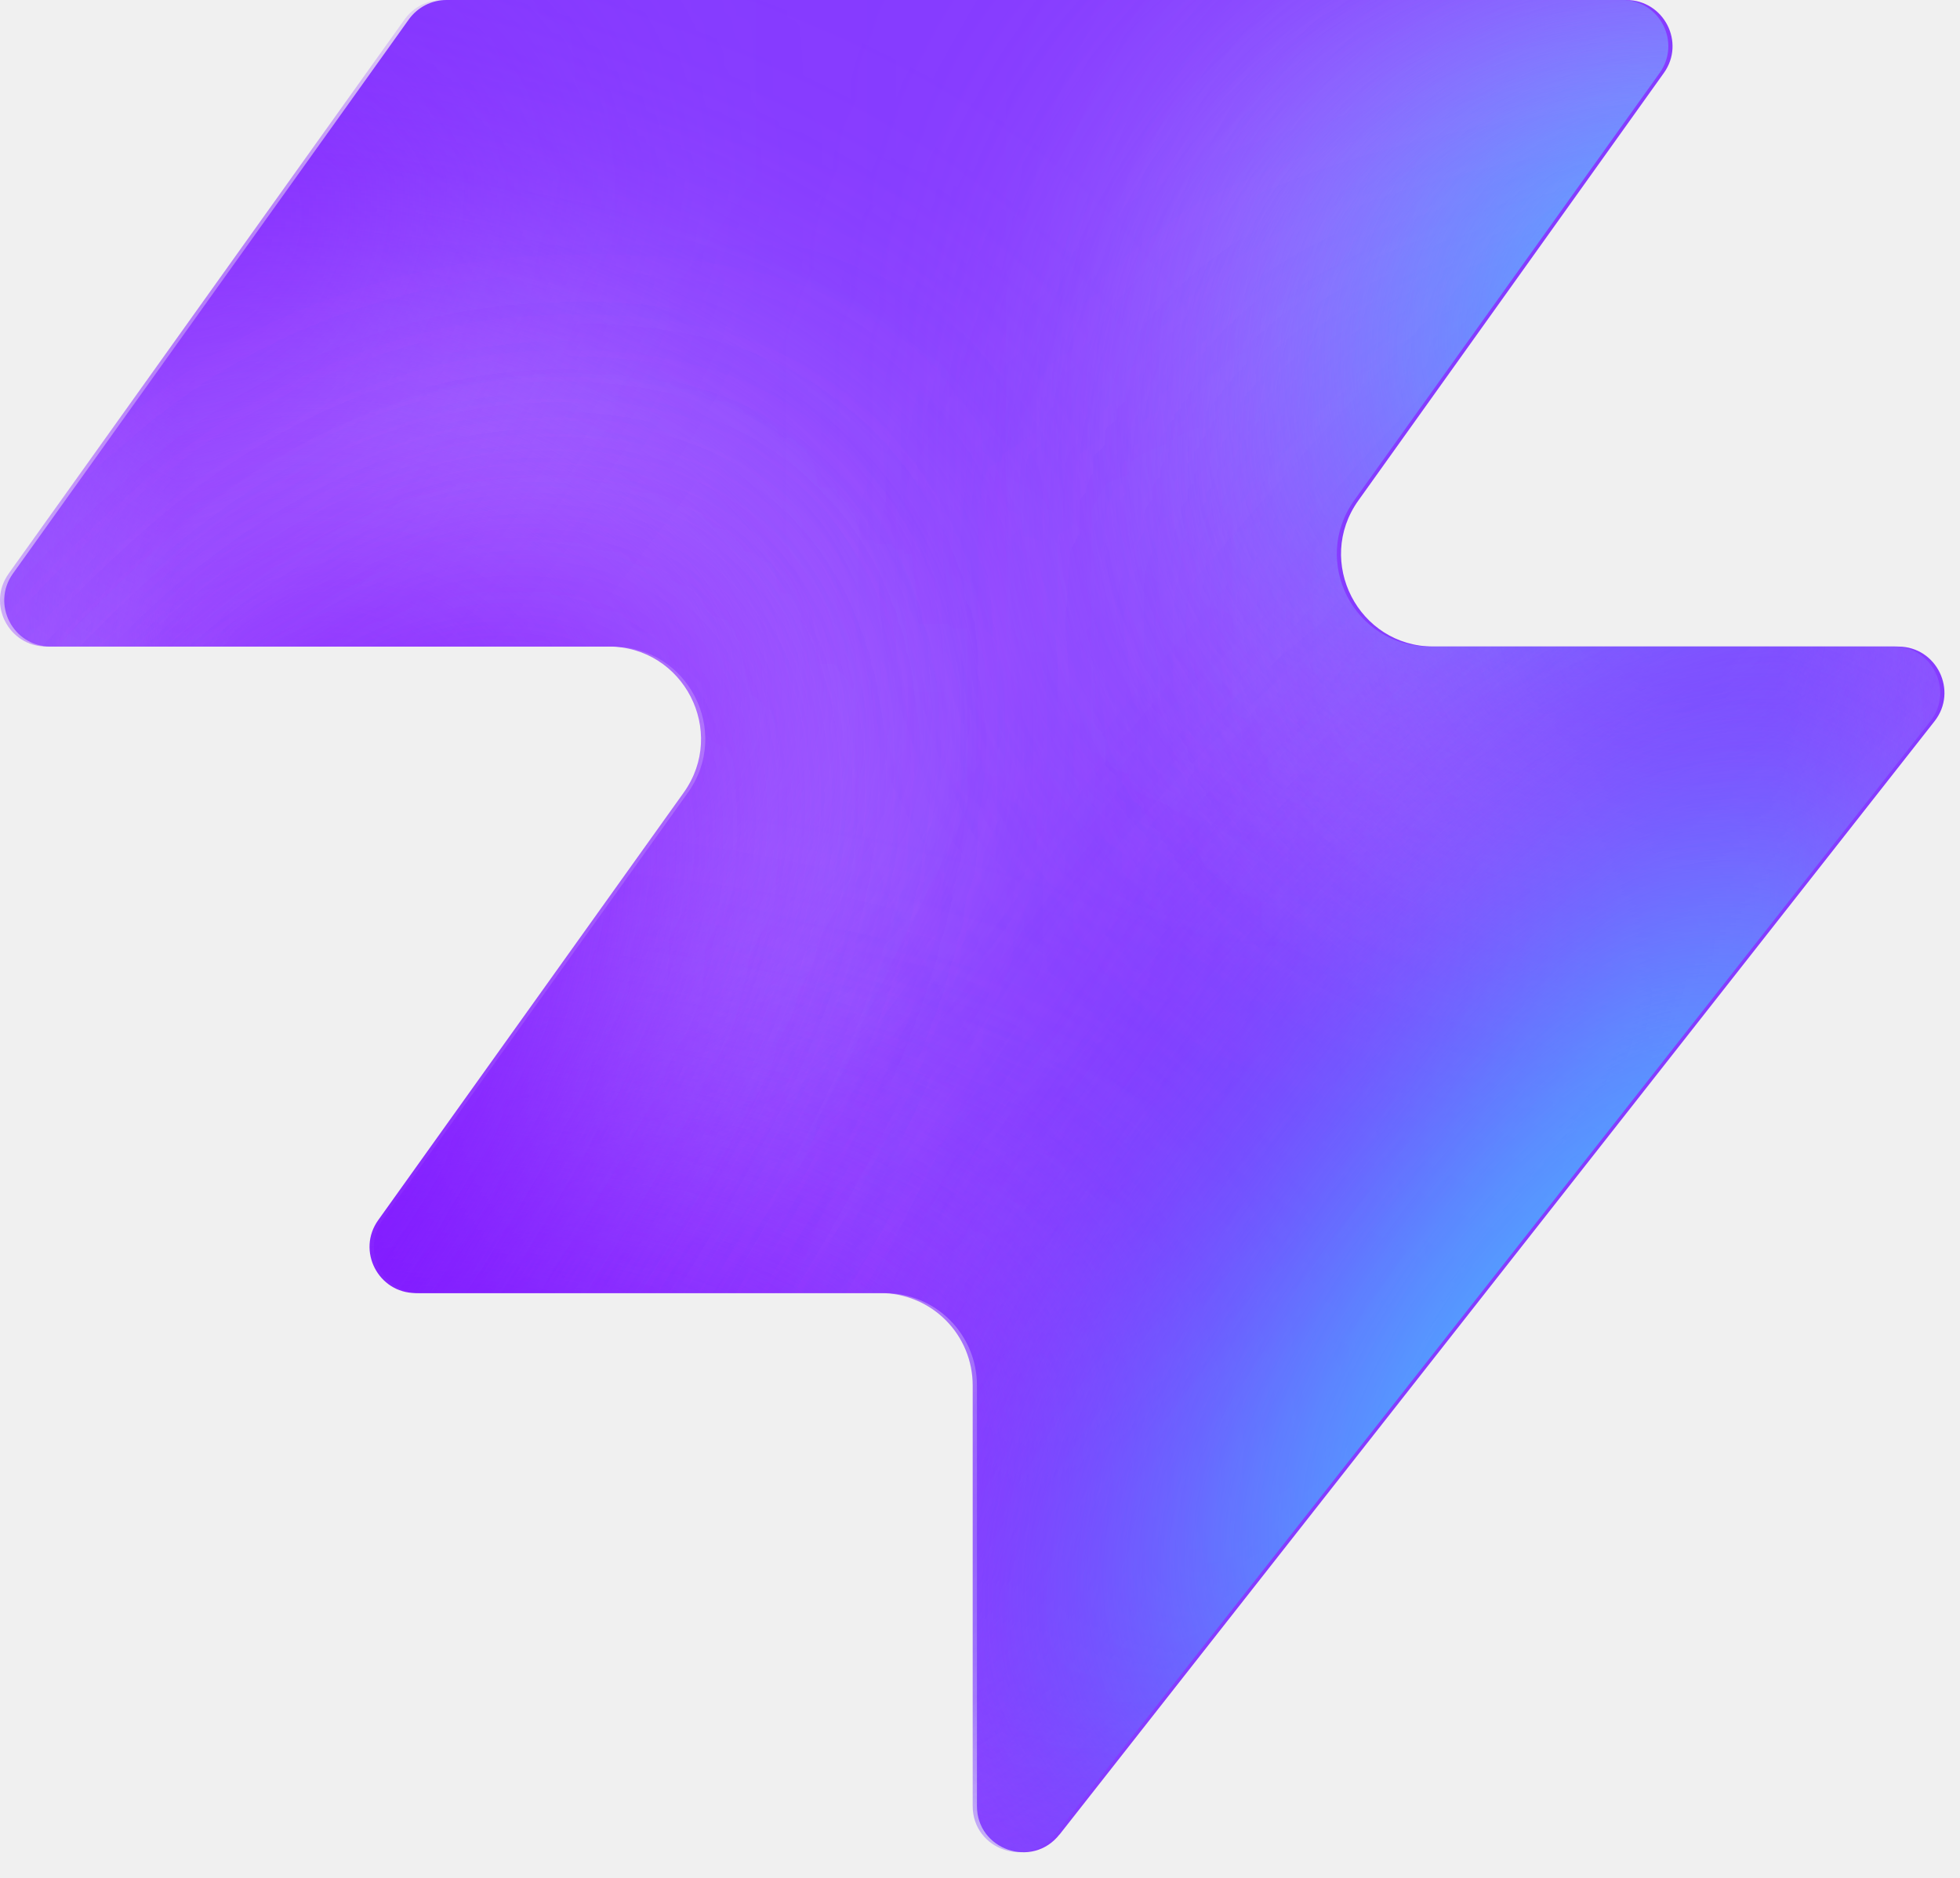
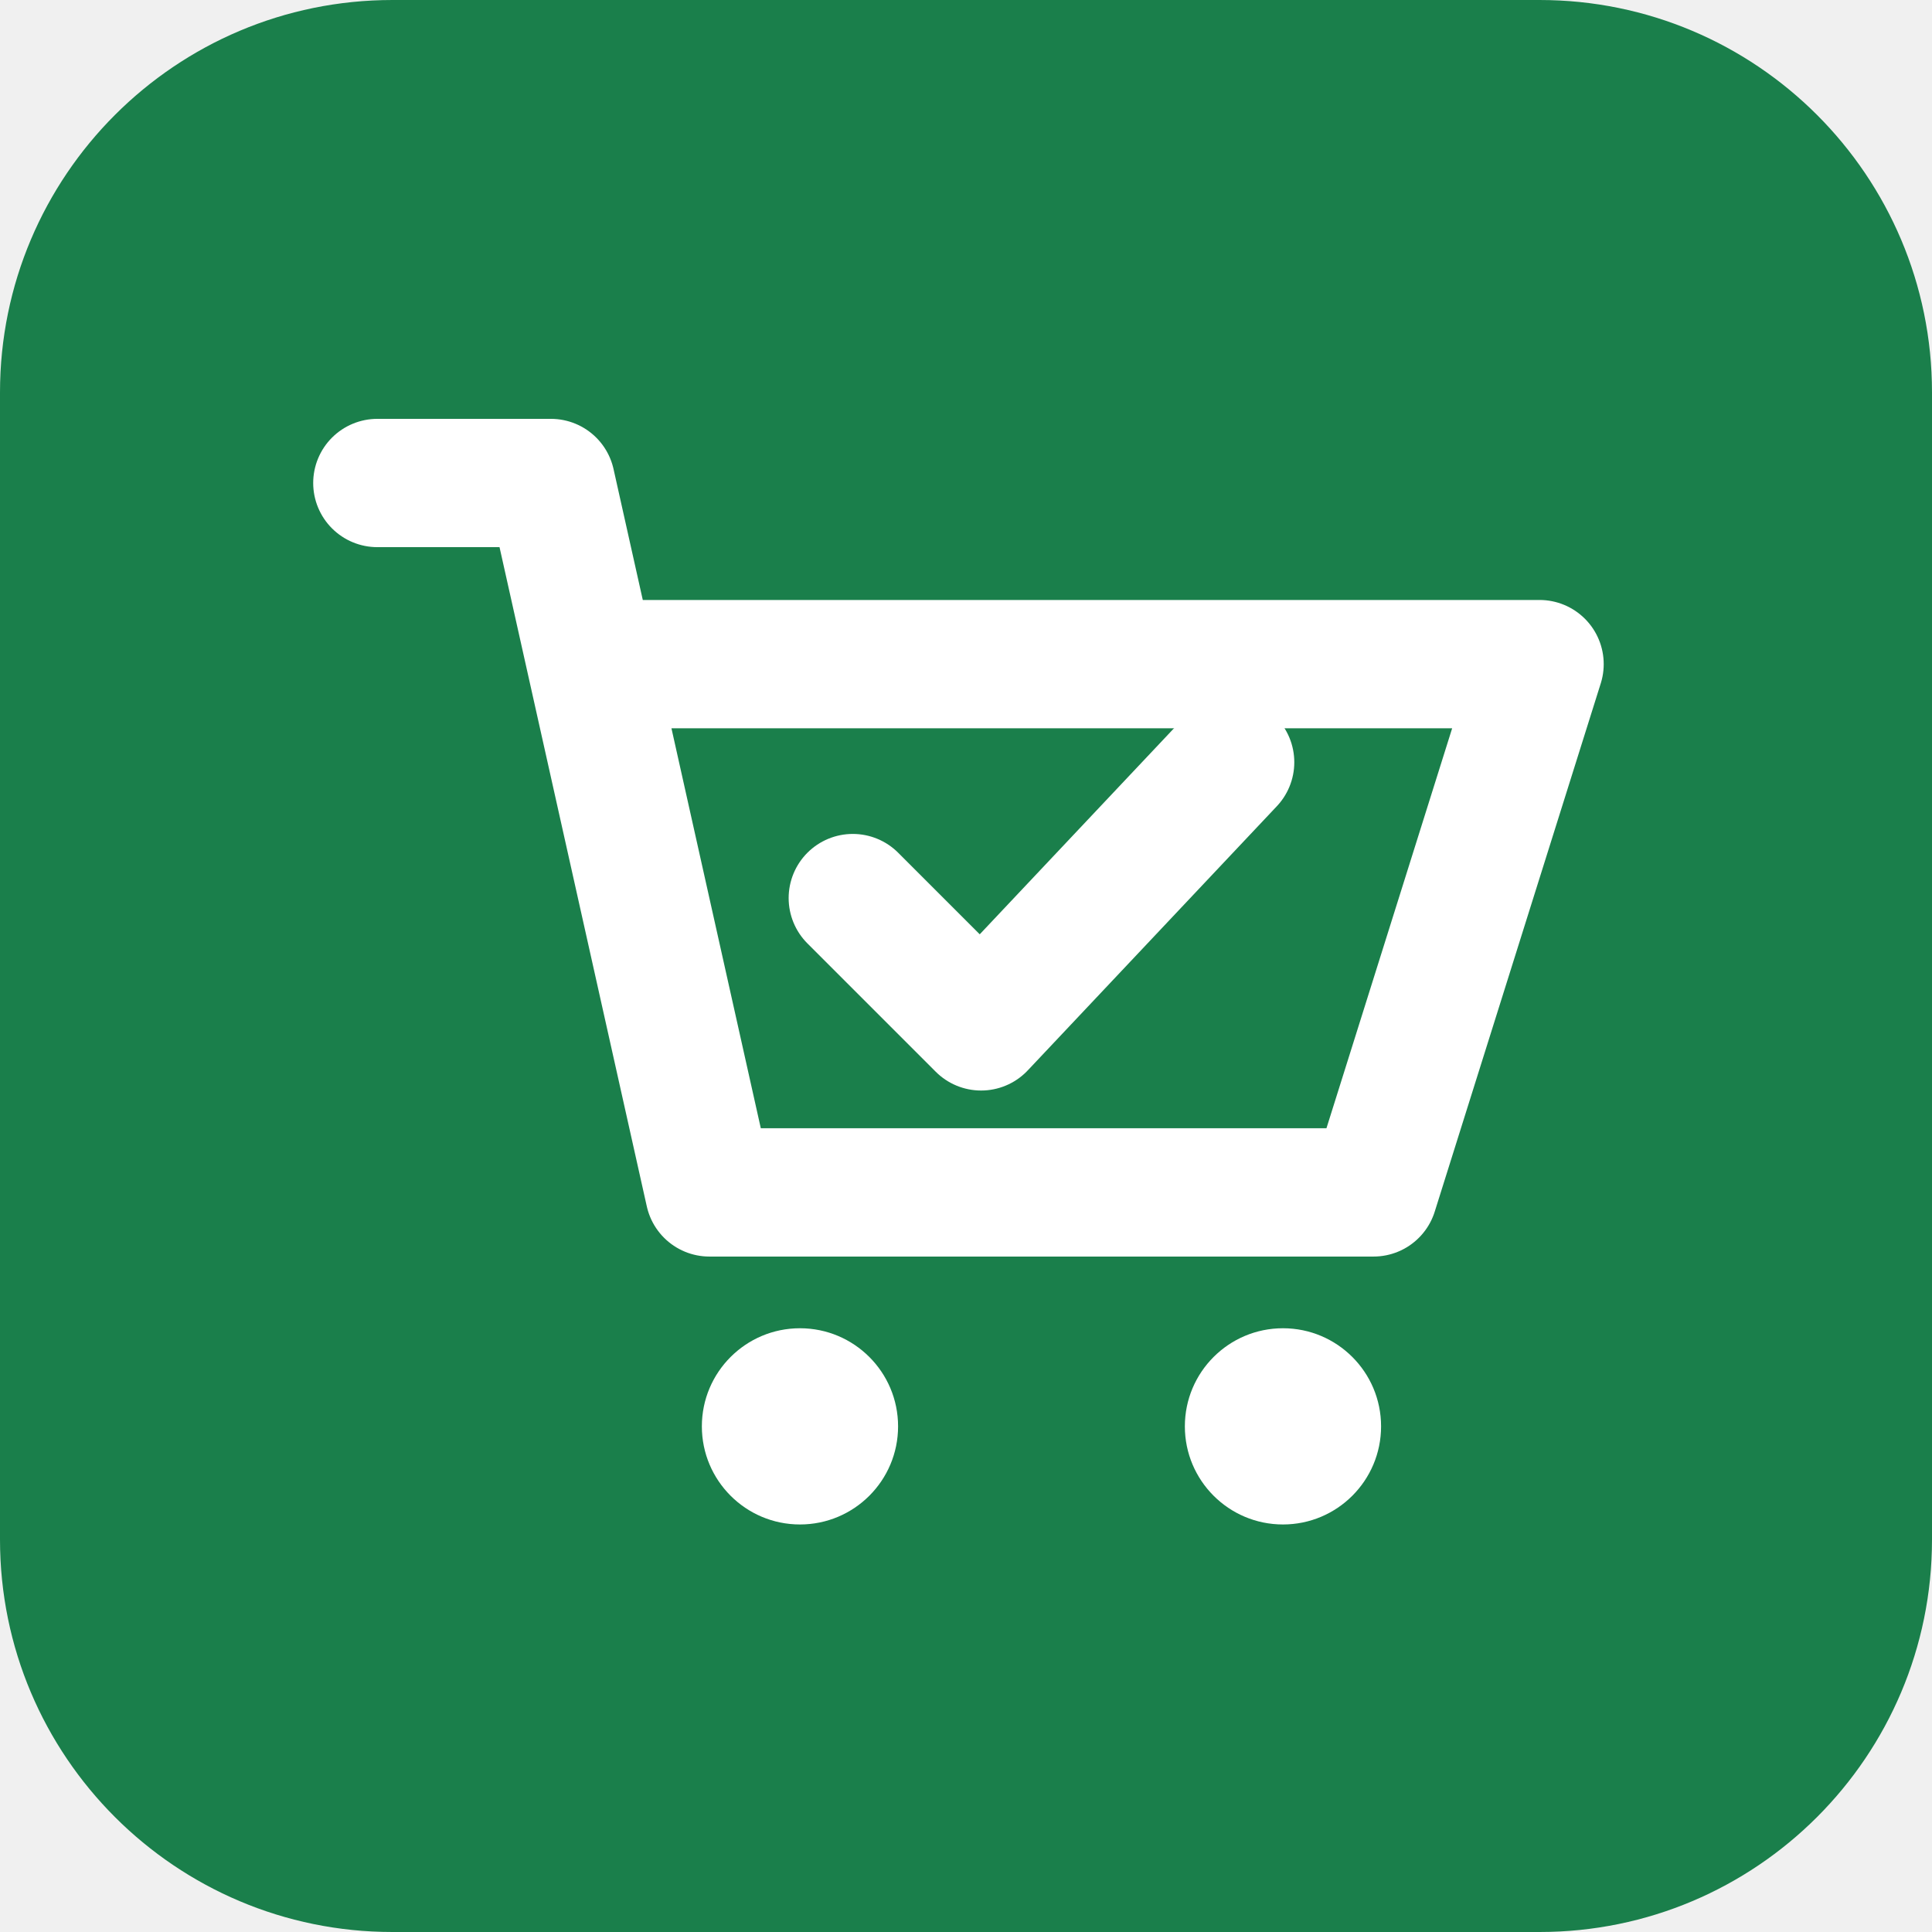
- <svg xmlns="http://www.w3.org/2000/svg" width="48" height="46" fill="none" viewBox="0 0 48 46">
-   <path fill="#863bff" d="M25.946 44.938c-.664.845-2.021.375-2.021-.698V33.937a2.26 2.26 0 0 0-2.262-2.262H10.287c-.92 0-1.456-1.04-.92-1.788l7.48-10.471c1.07-1.497 0-3.578-1.842-3.578H1.237c-.92 0-1.456-1.04-.92-1.788L10.013.474c.214-.297.556-.474.92-.474h28.894c.92 0 1.456 1.04.92 1.788l-7.48 10.471c-1.07 1.498 0 3.579 1.842 3.579h11.377c.943 0 1.473 1.088.89 1.83L25.947 44.94z" style="fill:#863bff;fill:color(display-p3 .525 .23 1);fill-opacity:1" />
-   <mask id="a" width="48" height="46" x="0" y="0" maskUnits="userSpaceOnUse" style="mask-type:alpha">
-     <path fill="#000" d="M25.842 44.938c-.664.844-2.021.375-2.021-.698V33.937a2.26 2.26 0 0 0-2.262-2.262H10.183c-.92 0-1.456-1.04-.92-1.788l7.48-10.471c1.07-1.498 0-3.579-1.842-3.579H1.133c-.92 0-1.456-1.04-.92-1.787L9.91.473c.214-.297.556-.474.92-.474h28.894c.92 0 1.456 1.04.92 1.788l-7.48 10.471c-1.07 1.498 0 3.578 1.842 3.578h11.377c.943 0 1.473 1.088.89 1.832L25.843 44.94z" style="fill:#000;fill-opacity:1" />
-   </mask>
-   <g mask="url(#a)">
-     <g filter="url(#b)">
-       <ellipse cx="5.508" cy="14.704" fill="#ede6ff" rx="5.508" ry="14.704" style="fill:#ede6ff;fill:color(display-p3 .927 .903 1);fill-opacity:1" transform="matrix(.00324 1 1 -.00324 -4.47 31.516)" />
-     </g>
-     <g filter="url(#c)">
-       <ellipse cx="10.399" cy="29.851" fill="#ede6ff" rx="10.399" ry="29.851" style="fill:#ede6ff;fill:color(display-p3 .927 .903 1);fill-opacity:1" transform="matrix(.00324 1 1 -.00324 -39.328 7.883)" />
-     </g>
-     <g filter="url(#d)">
-       <ellipse cx="5.508" cy="30.487" fill="#7e14ff" rx="5.508" ry="30.487" style="fill:#7e14ff;fill:color(display-p3 .492 .077 1);fill-opacity:1" transform="rotate(89.814 -25.913 -14.639)scale(1 -1)" />
-     </g>
-     <g filter="url(#e)">
-       <ellipse cx="5.508" cy="30.599" fill="#7e14ff" rx="5.508" ry="30.599" style="fill:#7e14ff;fill:color(display-p3 .492 .077 1);fill-opacity:1" transform="rotate(89.814 -32.644 -3.334)scale(1 -1)" />
-     </g>
-     <g filter="url(#f)">
-       <ellipse cx="5.508" cy="30.599" fill="#7e14ff" rx="5.508" ry="30.599" style="fill:#7e14ff;fill:color(display-p3 .492 .077 1);fill-opacity:1" transform="matrix(.00324 1 1 -.00324 -34.34 30.47)" />
-     </g>
-     <g filter="url(#g)">
-       <ellipse cx="14.072" cy="22.078" fill="#ede6ff" rx="14.072" ry="22.078" style="fill:#ede6ff;fill:color(display-p3 .927 .903 1);fill-opacity:1" transform="rotate(93.35 24.506 48.493)scale(-1 1)" />
-     </g>
-     <g filter="url(#h)">
-       <ellipse cx="3.47" cy="21.501" fill="#7e14ff" rx="3.47" ry="21.501" style="fill:#7e14ff;fill:color(display-p3 .492 .077 1);fill-opacity:1" transform="rotate(89.009 28.708 47.59)scale(-1 1)" />
-     </g>
-     <g filter="url(#i)">
-       <ellipse cx="3.47" cy="21.501" fill="#7e14ff" rx="3.47" ry="21.501" style="fill:#7e14ff;fill:color(display-p3 .492 .077 1);fill-opacity:1" transform="rotate(89.009 28.708 47.59)scale(-1 1)" />
-     </g>
-     <g filter="url(#j)">
-       <ellipse cx=".387" cy="8.972" fill="#7e14ff" rx="4.407" ry="29.108" style="fill:#7e14ff;fill:color(display-p3 .492 .077 1);fill-opacity:1" transform="rotate(39.51 .387 8.972)" />
-     </g>
-     <g filter="url(#k)">
-       <ellipse cx="47.523" cy="-6.092" fill="#7e14ff" rx="4.407" ry="29.108" style="fill:#7e14ff;fill:color(display-p3 .492 .077 1);fill-opacity:1" transform="rotate(37.892 47.523 -6.092)" />
-     </g>
-     <g filter="url(#l)">
-       <ellipse cx="41.412" cy="6.333" fill="#47bfff" rx="5.971" ry="9.665" style="fill:#47bfff;fill:color(display-p3 .28 .748 1);fill-opacity:1" transform="rotate(37.892 41.412 6.333)" />
-     </g>
-     <g filter="url(#m)">
-       <ellipse cx="-1.879" cy="38.332" fill="#7e14ff" rx="4.407" ry="29.108" style="fill:#7e14ff;fill:color(display-p3 .492 .077 1);fill-opacity:1" transform="rotate(37.892 -1.88 38.332)" />
-     </g>
-     <g filter="url(#n)">
-       <ellipse cx="-1.879" cy="38.332" fill="#7e14ff" rx="4.407" ry="29.108" style="fill:#7e14ff;fill:color(display-p3 .492 .077 1);fill-opacity:1" transform="rotate(37.892 -1.88 38.332)" />
-     </g>
-     <g filter="url(#o)">
-       <ellipse cx="35.651" cy="29.907" fill="#7e14ff" rx="4.407" ry="29.108" style="fill:#7e14ff;fill:color(display-p3 .492 .077 1);fill-opacity:1" transform="rotate(37.892 35.651 29.907)" />
-     </g>
-     <g filter="url(#p)">
-       <ellipse cx="38.418" cy="32.4" fill="#47bfff" rx="5.971" ry="15.297" style="fill:#47bfff;fill:color(display-p3 .28 .748 1);fill-opacity:1" transform="rotate(37.892 38.418 32.4)" />
-     </g>
+ <svg xmlns="http://www.w3.org/2000/svg" viewBox="0 0 512 512">
+   <rect width="512" height="512" rx="104" fill="#1a7f4b" />
+   <g fill="none" stroke="#fff" stroke-width="34" stroke-linecap="round" stroke-linejoin="round">
+     <path d="M100 128h46l42 188h176l44-140H164" />
+     <path d="M226 238l34 34 66-70" />
  </g>
-   <defs>
-     <filter id="b" width="60.045" height="41.654" x="-19.77" y="16.149" color-interpolation-filters="sRGB" filterUnits="userSpaceOnUse">
-       <feFlood flood-opacity="0" result="BackgroundImageFix" />
-       <feBlend in="SourceGraphic" in2="BackgroundImageFix" result="shape" />
-       <feGaussianBlur result="effect1_foregroundBlur_2002_17158" stdDeviation="7.659" />
-     </filter>
-     <filter id="c" width="90.34" height="51.437" x="-54.613" y="-7.533" color-interpolation-filters="sRGB" filterUnits="userSpaceOnUse">
-       <feFlood flood-opacity="0" result="BackgroundImageFix" />
-       <feBlend in="SourceGraphic" in2="BackgroundImageFix" result="shape" />
-       <feGaussianBlur result="effect1_foregroundBlur_2002_17158" stdDeviation="7.659" />
-     </filter>
-     <filter id="d" width="79.355" height="29.4" x="-49.64" y="2.03" color-interpolation-filters="sRGB" filterUnits="userSpaceOnUse">
-       <feFlood flood-opacity="0" result="BackgroundImageFix" />
-       <feBlend in="SourceGraphic" in2="BackgroundImageFix" result="shape" />
-       <feGaussianBlur result="effect1_foregroundBlur_2002_17158" stdDeviation="4.596" />
-     </filter>
-     <filter id="e" width="79.579" height="29.4" x="-45.045" y="20.029" color-interpolation-filters="sRGB" filterUnits="userSpaceOnUse">
-       <feFlood flood-opacity="0" result="BackgroundImageFix" />
-       <feBlend in="SourceGraphic" in2="BackgroundImageFix" result="shape" />
-       <feGaussianBlur result="effect1_foregroundBlur_2002_17158" stdDeviation="4.596" />
-     </filter>
-     <filter id="f" width="79.579" height="29.4" x="-43.513" y="21.178" color-interpolation-filters="sRGB" filterUnits="userSpaceOnUse">
-       <feFlood flood-opacity="0" result="BackgroundImageFix" />
-       <feBlend in="SourceGraphic" in2="BackgroundImageFix" result="shape" />
-       <feGaussianBlur result="effect1_foregroundBlur_2002_17158" stdDeviation="4.596" />
-     </filter>
-     <filter id="g" width="74.749" height="58.852" x="15.756" y="-17.901" color-interpolation-filters="sRGB" filterUnits="userSpaceOnUse">
-       <feFlood flood-opacity="0" result="BackgroundImageFix" />
-       <feBlend in="SourceGraphic" in2="BackgroundImageFix" result="shape" />
-       <feGaussianBlur result="effect1_foregroundBlur_2002_17158" stdDeviation="7.659" />
-     </filter>
-     <filter id="h" width="61.377" height="25.362" x="23.548" y="2.284" color-interpolation-filters="sRGB" filterUnits="userSpaceOnUse">
-       <feFlood flood-opacity="0" result="BackgroundImageFix" />
-       <feBlend in="SourceGraphic" in2="BackgroundImageFix" result="shape" />
-       <feGaussianBlur result="effect1_foregroundBlur_2002_17158" stdDeviation="4.596" />
-     </filter>
-     <filter id="i" width="61.377" height="25.362" x="23.548" y="2.284" color-interpolation-filters="sRGB" filterUnits="userSpaceOnUse">
-       <feFlood flood-opacity="0" result="BackgroundImageFix" />
-       <feBlend in="SourceGraphic" in2="BackgroundImageFix" result="shape" />
-       <feGaussianBlur result="effect1_foregroundBlur_2002_17158" stdDeviation="4.596" />
-     </filter>
-     <filter id="j" width="56.045" height="63.649" x="-27.636" y="-22.853" color-interpolation-filters="sRGB" filterUnits="userSpaceOnUse">
-       <feFlood flood-opacity="0" result="BackgroundImageFix" />
-       <feBlend in="SourceGraphic" in2="BackgroundImageFix" result="shape" />
-       <feGaussianBlur result="effect1_foregroundBlur_2002_17158" stdDeviation="4.596" />
-     </filter>
-     <filter id="k" width="54.814" height="64.646" x="20.116" y="-38.415" color-interpolation-filters="sRGB" filterUnits="userSpaceOnUse">
-       <feFlood flood-opacity="0" result="BackgroundImageFix" />
-       <feBlend in="SourceGraphic" in2="BackgroundImageFix" result="shape" />
-       <feGaussianBlur result="effect1_foregroundBlur_2002_17158" stdDeviation="4.596" />
-     </filter>
-     <filter id="l" width="33.541" height="35.313" x="24.641" y="-11.323" color-interpolation-filters="sRGB" filterUnits="userSpaceOnUse">
-       <feFlood flood-opacity="0" result="BackgroundImageFix" />
-       <feBlend in="SourceGraphic" in2="BackgroundImageFix" result="shape" />
-       <feGaussianBlur result="effect1_foregroundBlur_2002_17158" stdDeviation="4.596" />
-     </filter>
-     <filter id="m" width="54.814" height="64.646" x="-29.286" y="6.009" color-interpolation-filters="sRGB" filterUnits="userSpaceOnUse">
-       <feFlood flood-opacity="0" result="BackgroundImageFix" />
-       <feBlend in="SourceGraphic" in2="BackgroundImageFix" result="shape" />
-       <feGaussianBlur result="effect1_foregroundBlur_2002_17158" stdDeviation="4.596" />
-     </filter>
-     <filter id="n" width="54.814" height="64.646" x="-29.286" y="6.009" color-interpolation-filters="sRGB" filterUnits="userSpaceOnUse">
-       <feFlood flood-opacity="0" result="BackgroundImageFix" />
-       <feBlend in="SourceGraphic" in2="BackgroundImageFix" result="shape" />
-       <feGaussianBlur result="effect1_foregroundBlur_2002_17158" stdDeviation="4.596" />
-     </filter>
-     <filter id="o" width="54.814" height="64.646" x="8.244" y="-2.416" color-interpolation-filters="sRGB" filterUnits="userSpaceOnUse">
-       <feFlood flood-opacity="0" result="BackgroundImageFix" />
-       <feBlend in="SourceGraphic" in2="BackgroundImageFix" result="shape" />
-       <feGaussianBlur result="effect1_foregroundBlur_2002_17158" stdDeviation="4.596" />
-     </filter>
-     <filter id="p" width="39.409" height="43.623" x="18.713" y="10.588" color-interpolation-filters="sRGB" filterUnits="userSpaceOnUse">
-       <feFlood flood-opacity="0" result="BackgroundImageFix" />
-       <feBlend in="SourceGraphic" in2="BackgroundImageFix" result="shape" />
-       <feGaussianBlur result="effect1_foregroundBlur_2002_17158" stdDeviation="4.596" />
-     </filter>
-   </defs>
+   <circle cx="212" cy="378" r="26" fill="#fff" />
+   <circle cx="340" cy="378" r="26" fill="#fff" />
</svg>
